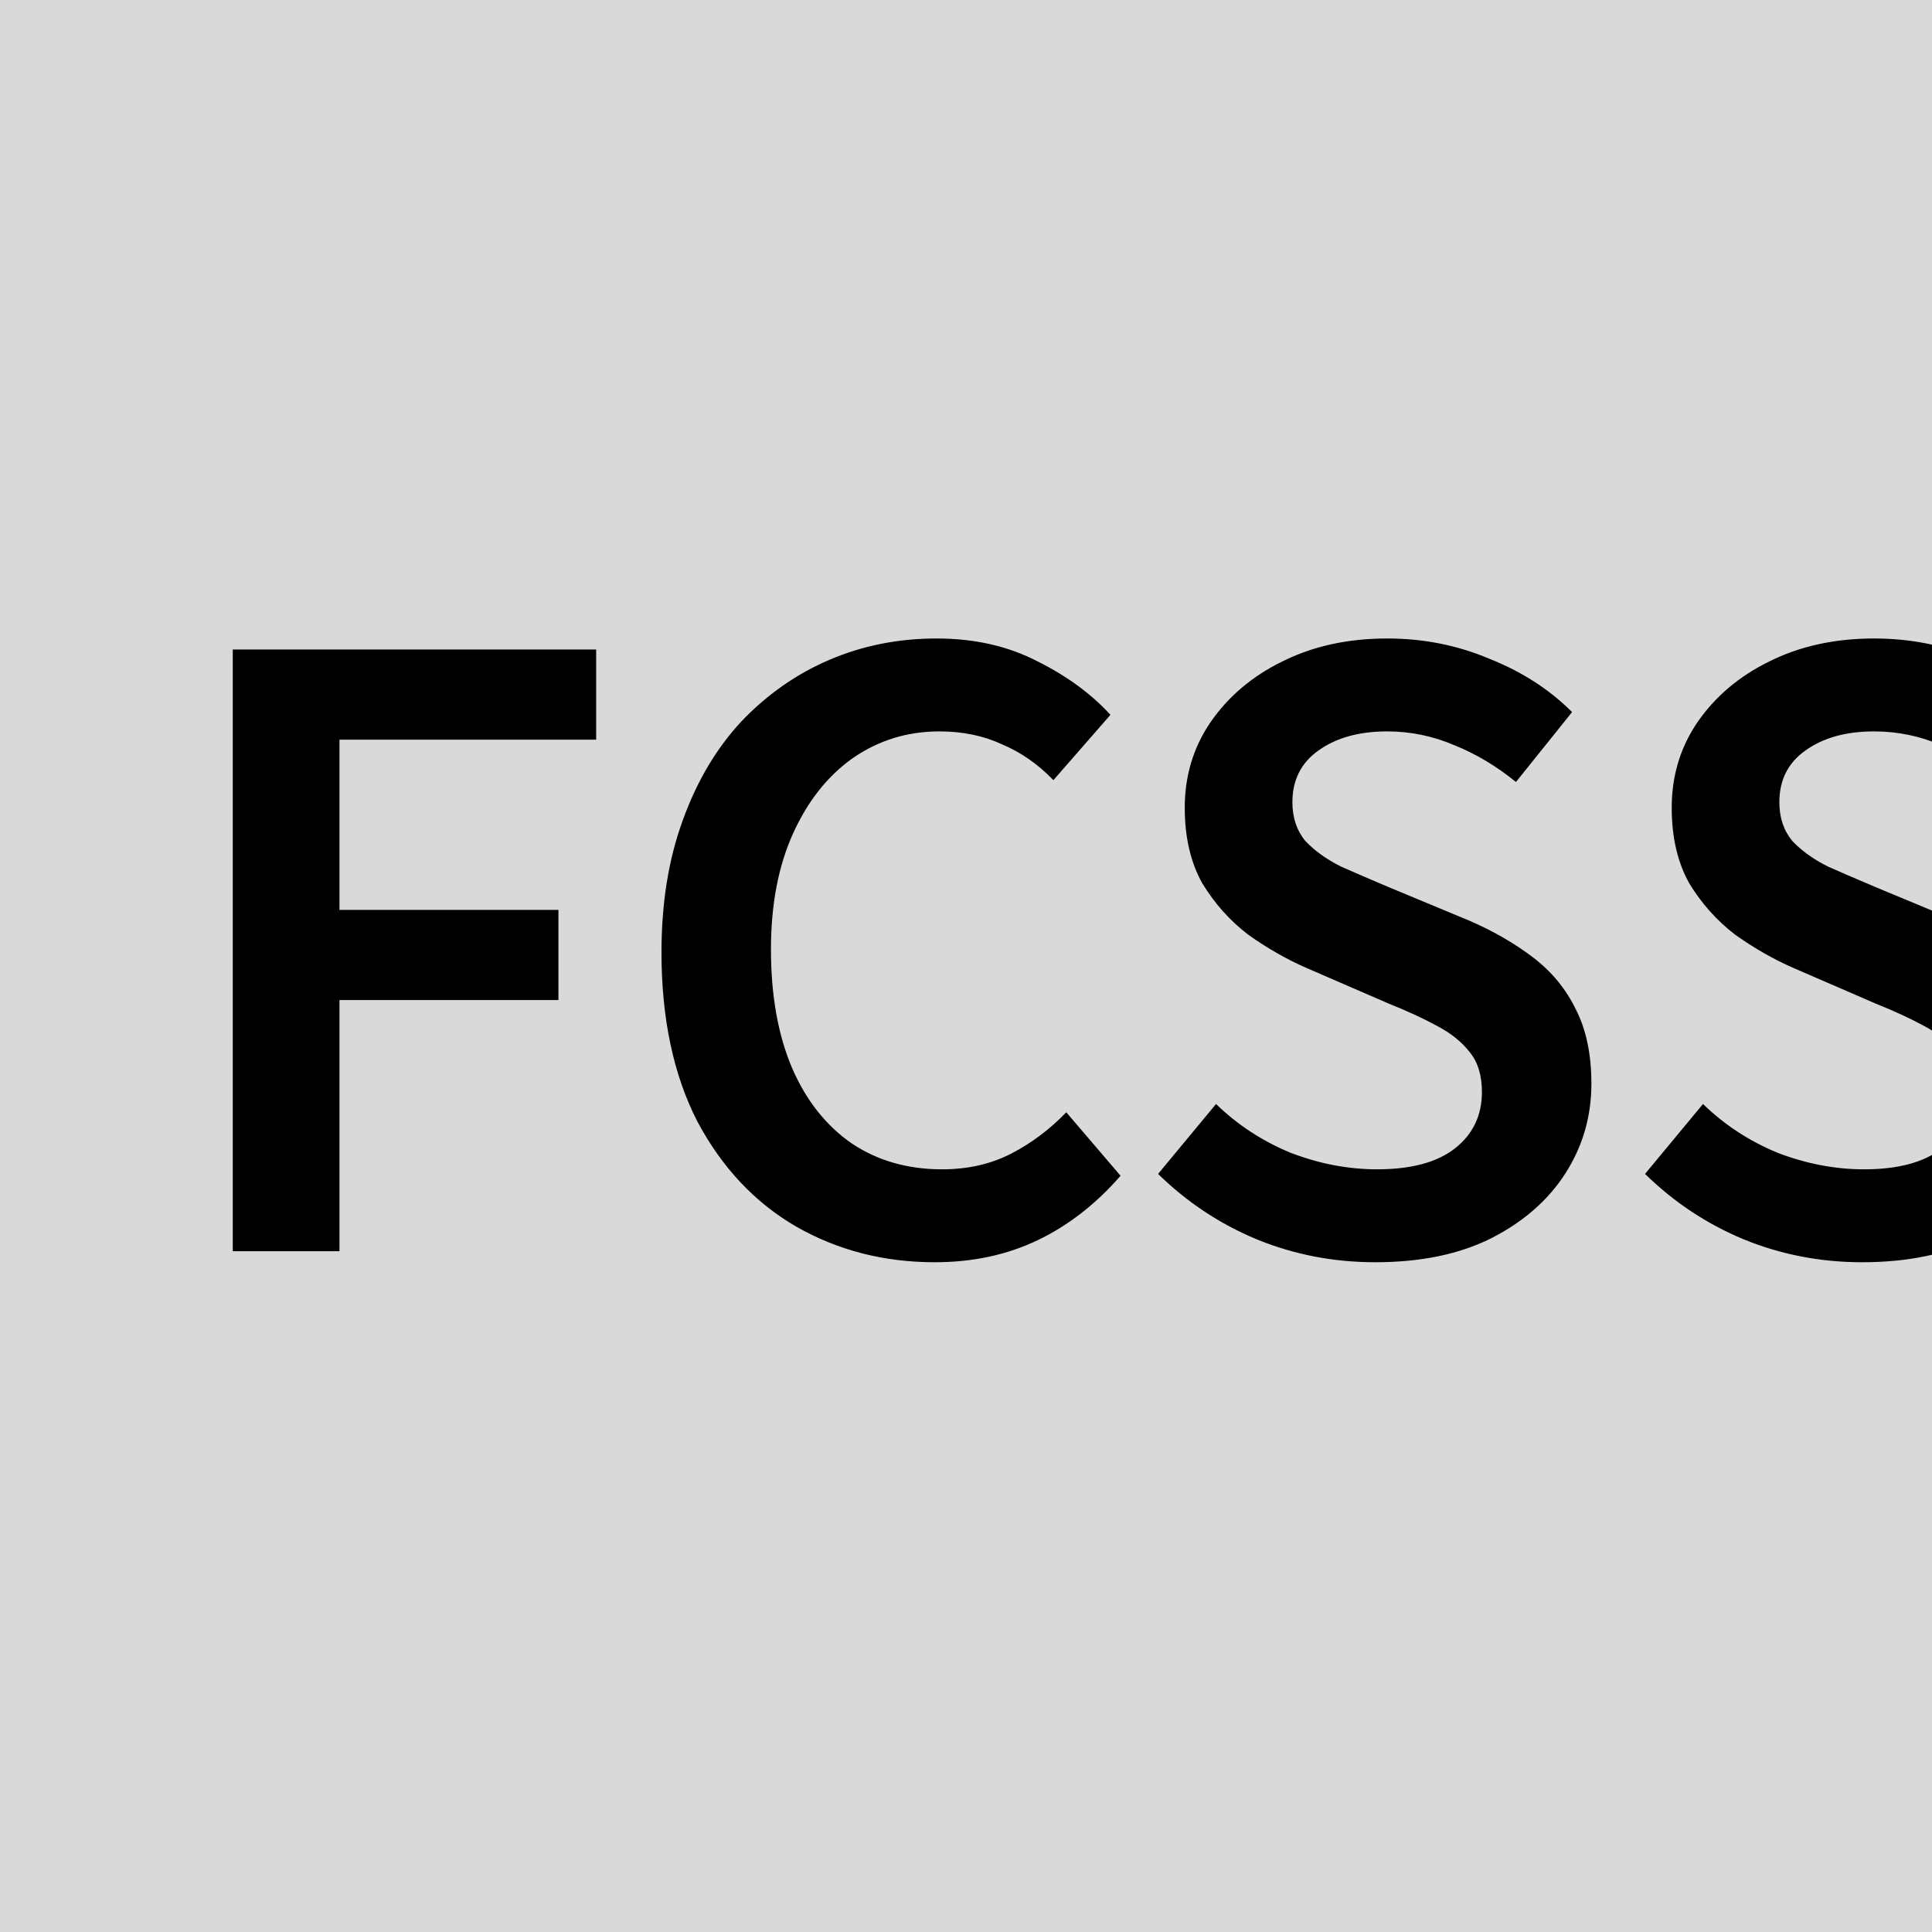
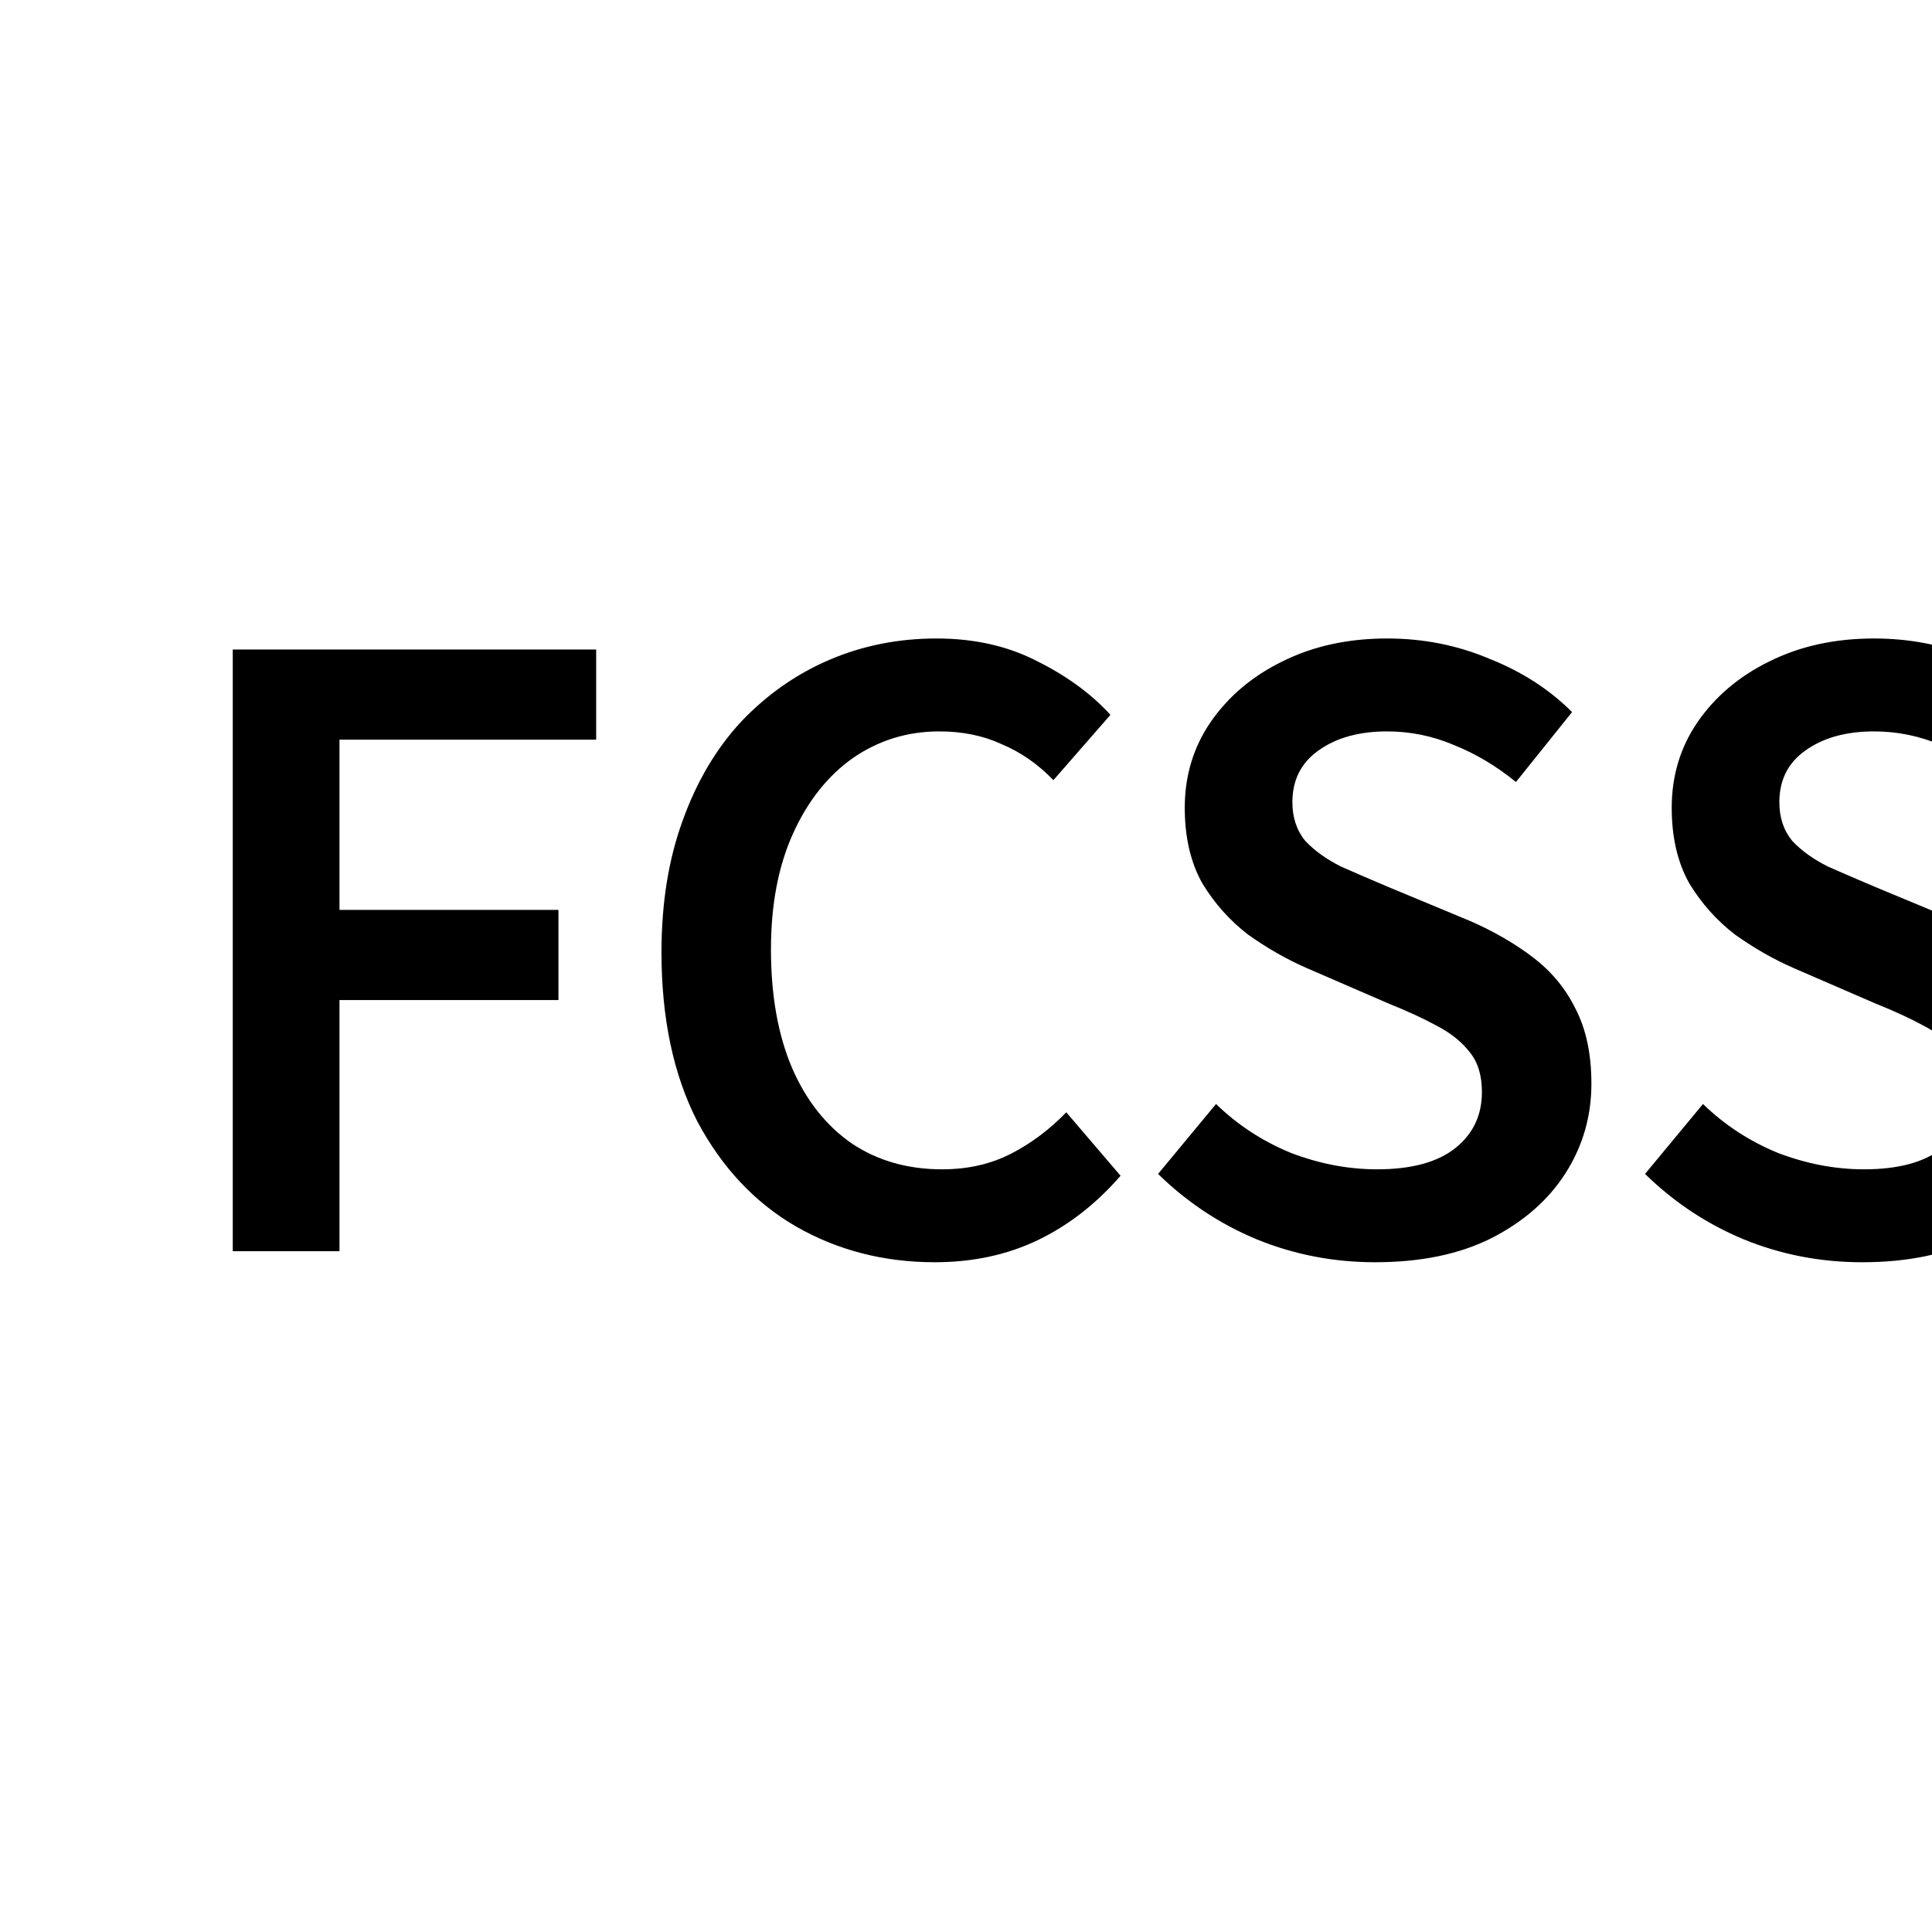
<svg xmlns="http://www.w3.org/2000/svg" width="420" height="420" viewBox="0 0 420 420" fill="none">
-   <path d="M0 0H420V420H0V0Z" fill="#D9D9D9" />
+   <path d="M0 0H420V420H0V0Z" fill="#ffffff" />
  <mask id="mask0_7_1255" style="mask-type:alpha" maskUnits="userSpaceOnUse" x="0" y="0" width="420" height="420">
    <path d="M0 0H420V420H0V0Z" fill="white" />
  </mask>
  <g mask="url(#mask0_7_1255)">
    <path d="M50.6 272V141.2H129.6V160.8H73.8V197.8H121.4V217.4H73.8V272H50.6ZM203.2 274.4C192.133 274.4 182.067 271.8 173 266.6C164.067 261.4 156.933 253.8 151.6 243.8C146.4 233.667 143.8 221.4 143.8 207C143.8 196.333 145.333 186.8 148.4 178.4C151.467 169.867 155.733 162.667 161.2 156.8C166.8 150.933 173.2 146.467 180.4 143.4C187.6 140.333 195.333 138.8 203.6 138.8C211.867 138.8 219.2 140.467 225.6 143.8C232 147 237.267 150.867 241.4 155.4L229 169.6C225.667 166.133 221.933 163.533 217.8 161.8C213.8 159.933 209.267 159 204.2 159C197.267 159 191 160.933 185.4 164.8C179.933 168.667 175.6 174.133 172.4 181.2C169.2 188.267 167.6 196.667 167.6 206.4C167.6 216.4 169.133 225 172.2 232.2C175.267 239.267 179.6 244.733 185.2 248.6C190.8 252.333 197.333 254.2 204.8 254.2C210.4 254.2 215.4 253.067 219.8 250.8C224.2 248.533 228.2 245.533 231.8 241.8L243.6 255.6C238.267 261.733 232.267 266.4 225.6 269.6C218.933 272.8 211.467 274.4 203.2 274.4ZM298.956 274.4C289.89 274.4 281.29 272.733 273.156 269.4C265.156 266.067 258.023 261.333 251.756 255.2L264.356 240C269.023 244.533 274.423 248.067 280.556 250.6C286.823 253 293.09 254.2 299.356 254.2C306.823 254.2 312.49 252.667 316.356 249.6C320.223 246.533 322.156 242.467 322.156 237.4C322.156 233.8 321.29 230.933 319.556 228.8C317.823 226.533 315.423 224.6 312.356 223C309.423 221.4 305.956 219.8 301.956 218.2L283.956 210.4C279.69 208.533 275.49 206.133 271.356 203.2C267.356 200.133 264.023 196.4 261.356 192C258.823 187.467 257.556 182 257.556 175.6C257.556 168.667 259.423 162.467 263.156 157C267.023 151.4 272.223 147 278.756 143.8C285.423 140.467 293.023 138.8 301.556 138.8C309.423 138.8 316.823 140.267 323.756 143.2C330.823 146 336.823 149.867 341.756 154.8L329.556 170C325.29 166.533 320.823 163.867 316.156 162C311.49 160 306.623 159 301.556 159C295.423 159 290.423 160.4 286.556 163.2C282.823 165.867 280.956 169.6 280.956 174.4C280.956 177.733 281.89 180.533 283.756 182.8C285.756 184.933 288.356 186.8 291.556 188.4C294.89 189.867 298.29 191.333 301.756 192.8L319.556 200.2C324.756 202.467 329.356 205.133 333.356 208.2C337.356 211.267 340.423 215 342.556 219.4C344.823 223.8 345.956 229.2 345.956 235.6C345.956 242.667 344.09 249.133 340.356 255C336.623 260.867 331.223 265.6 324.156 269.2C317.223 272.667 308.823 274.4 298.956 274.4ZM404.816 274.4C395.749 274.4 387.149 272.733 379.016 269.4C371.016 266.067 363.882 261.333 357.616 255.2L370.216 240C374.882 244.533 380.282 248.067 386.416 250.6C392.682 253 398.949 254.2 405.216 254.2C412.682 254.2 418.349 252.667 422.216 249.6C426.082 246.533 428.016 242.467 428.016 237.4C428.016 233.8 427.149 230.933 425.416 228.8C423.682 226.533 421.282 224.6 418.216 223C415.282 221.4 411.816 219.8 407.816 218.2L389.816 210.4C385.549 208.533 381.349 206.133 377.216 203.2C373.216 200.133 369.882 196.4 367.216 192C364.682 187.467 363.416 182 363.416 175.6C363.416 168.667 365.282 162.467 369.016 157C372.882 151.4 378.082 147 384.616 143.8C391.282 140.467 398.882 138.8 407.416 138.8C415.282 138.8 422.682 140.267 429.616 143.2C436.682 146 442.682 149.867 447.616 154.8L435.416 170C431.149 166.533 426.682 163.867 422.016 162C417.349 160 412.482 159 407.416 159C401.282 159 396.282 160.4 392.416 163.2C388.682 165.867 386.816 169.6 386.816 174.4C386.816 177.733 387.749 180.533 389.616 182.8C391.616 184.933 394.216 186.8 397.416 188.4C400.749 189.867 404.149 191.333 407.616 192.8L425.416 200.2C430.616 202.467 435.216 205.133 439.216 208.2C443.216 211.267 446.282 215 448.416 219.4C450.682 223.8 451.816 229.2 451.816 235.6C451.816 242.667 449.949 249.133 446.216 255C442.482 260.867 437.082 265.6 430.016 269.2C423.082 272.667 414.682 274.4 404.816 274.4Z" fill="black" />
  </g>
</svg>
